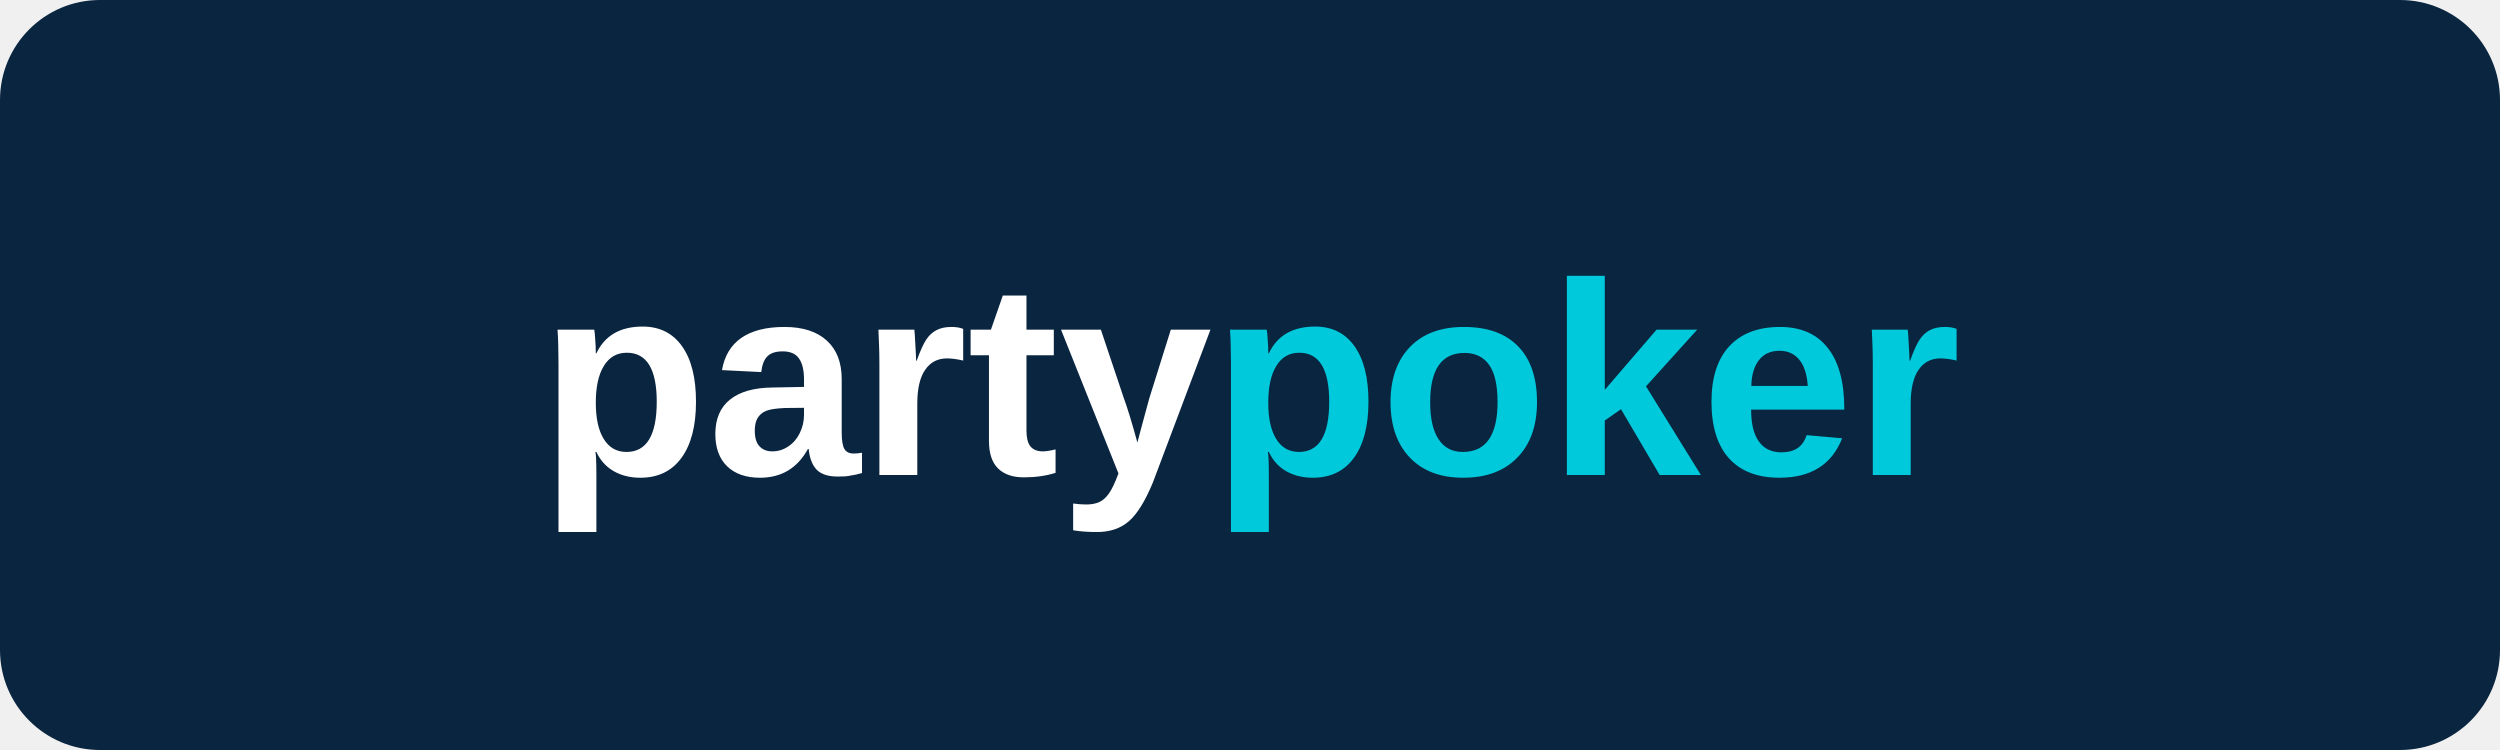
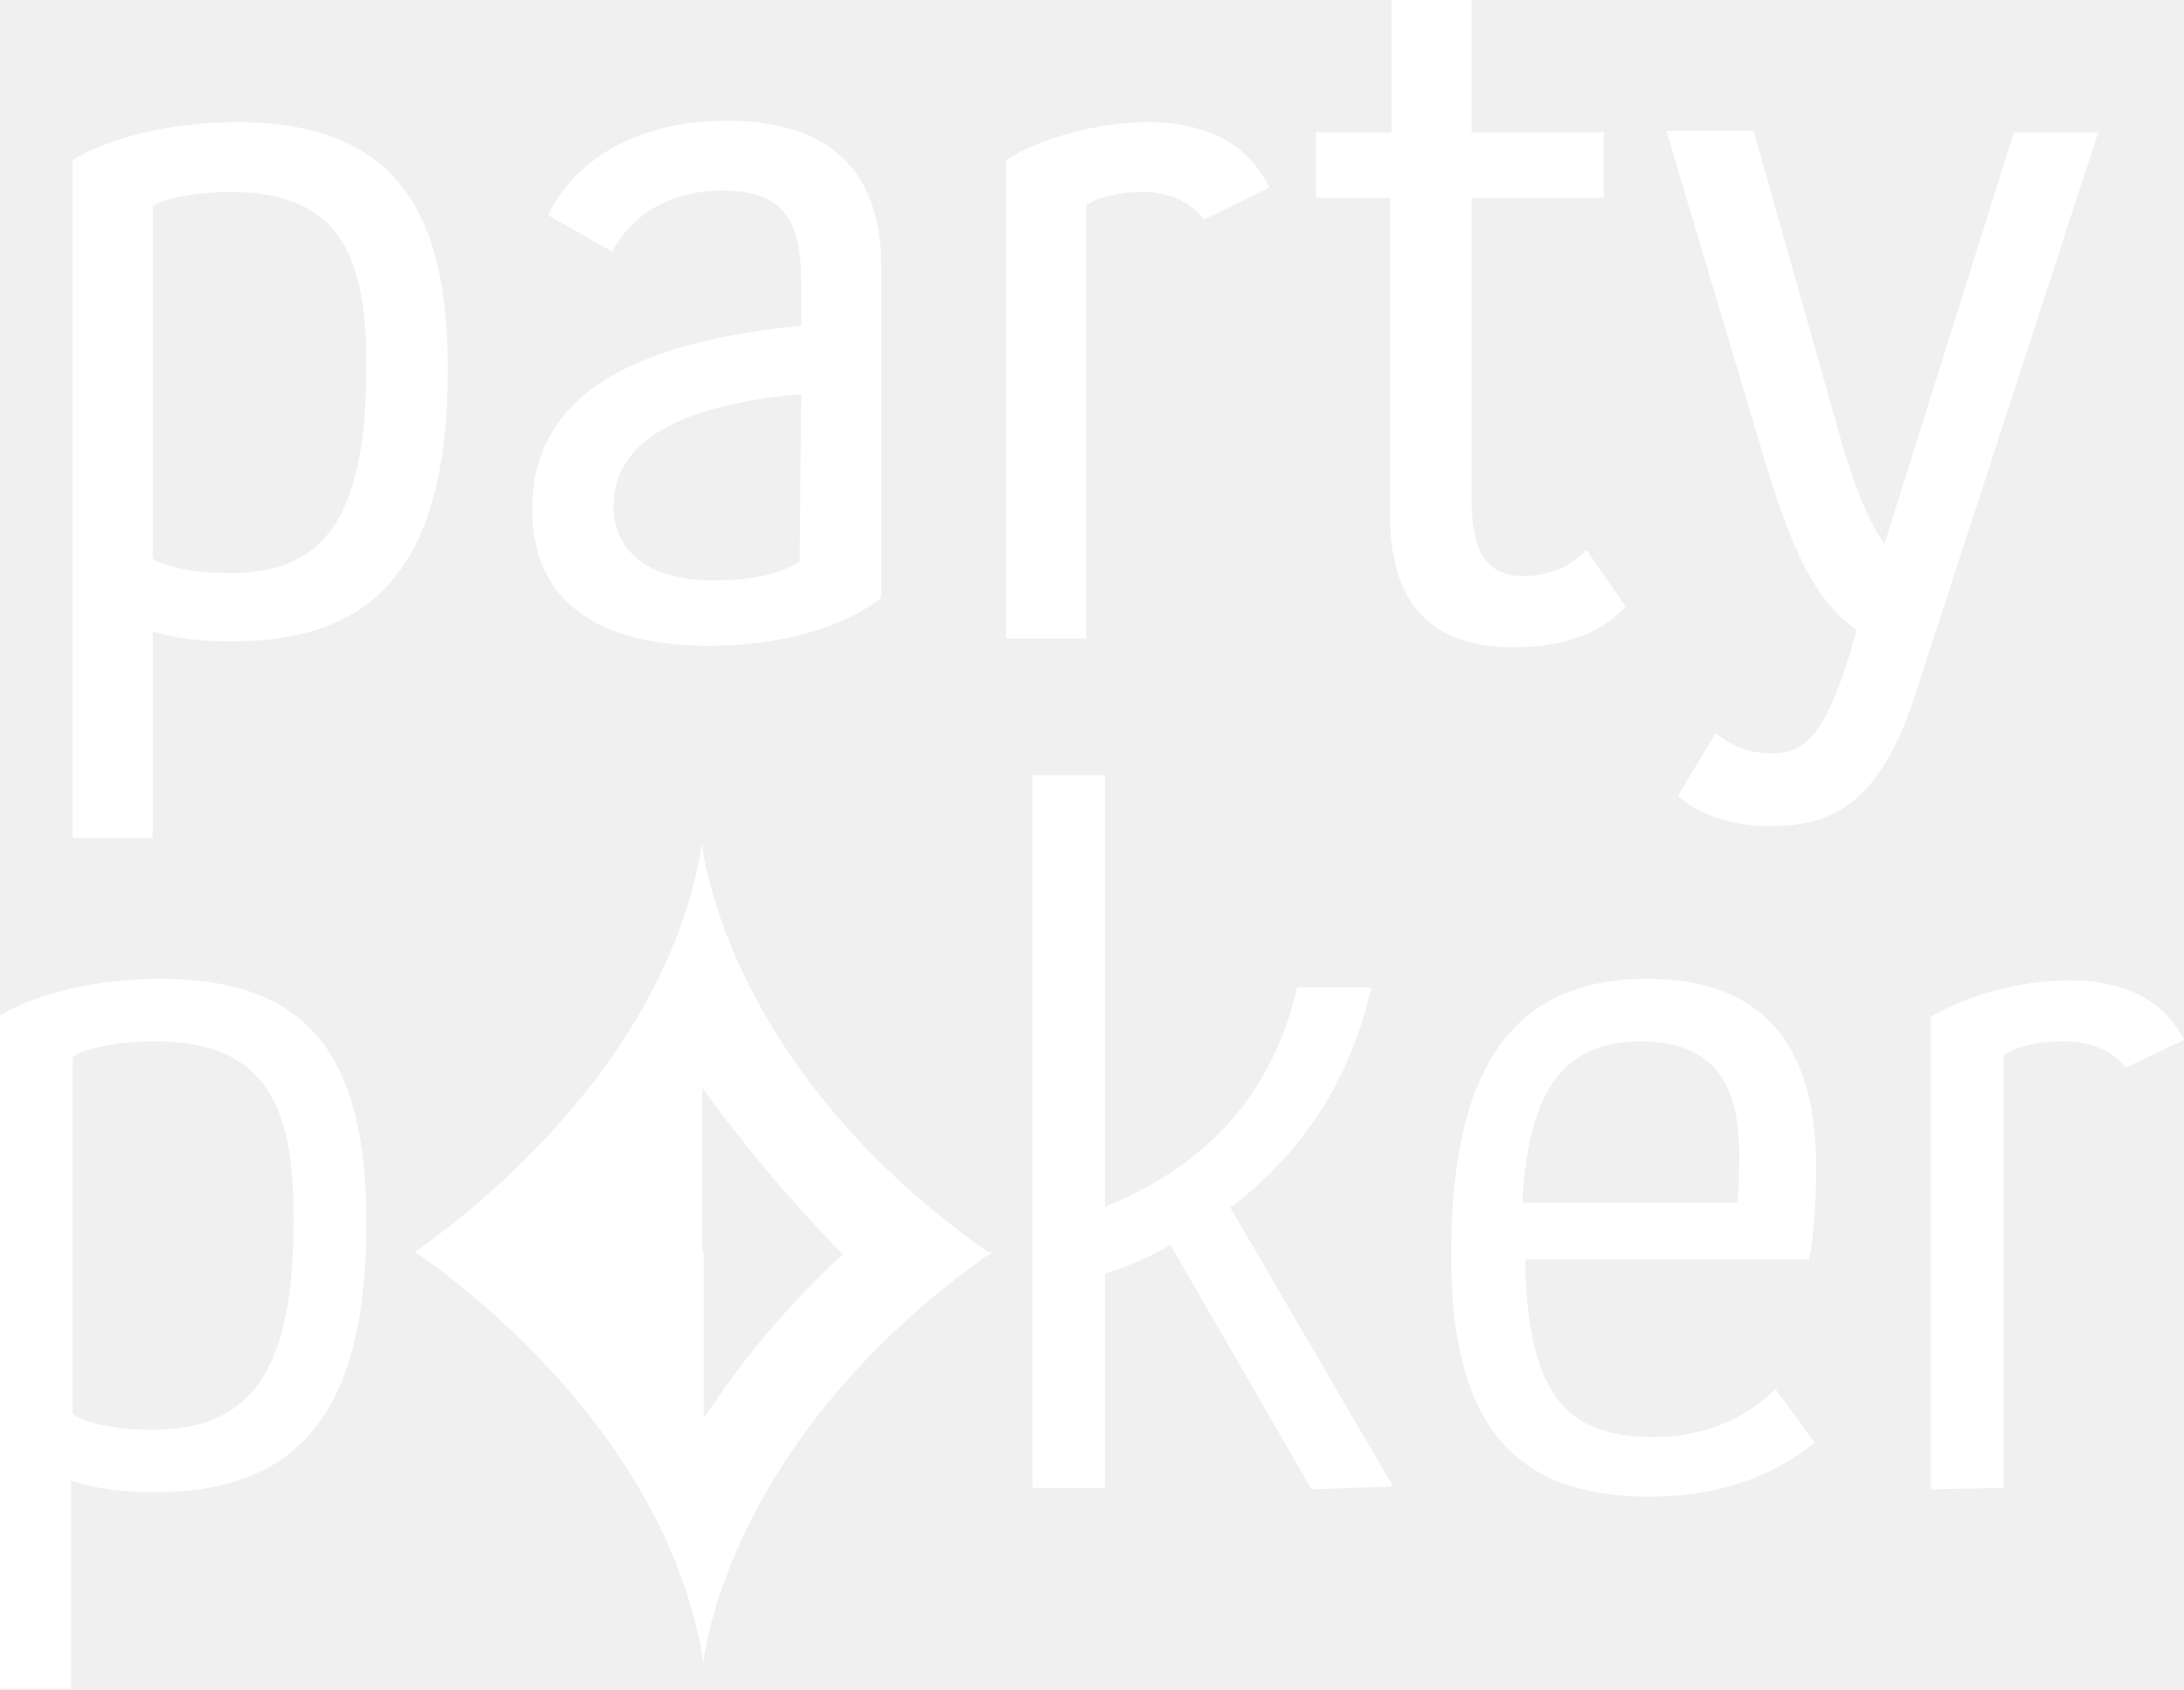
- <svg xmlns="http://www.w3.org/2000/svg" viewBox="0 0 200 60" width="200" height="60">
-   <rect width="200" height="60" rx="8" fill="#0a2540" />
-   <text x="100" y="38" text-anchor="middle" font-family="Arial,Helvetica,sans-serif" font-weight="800" font-size="22" fill="#fff">party<tspan fill="#00c9db">poker</tspan>
-   </text>
+ <svg xmlns="http://www.w3.org/2000/svg" width="150" height="116" viewBox="0 0 150 116" fill="none">
+   <path fill-rule="evenodd" clip-rule="evenodd" d="M90.379 13.582H95.473V35.353C95.473 41.445 98.269 44.441 103.961 44.441C107.457 44.441 110.053 43.442 111.651 41.645L108.955 37.75C107.956 38.848 106.458 39.547 104.66 39.547C101.864 39.547 101.065 37.65 101.065 34.055V13.582H110.153V9.088H101.065V0H95.573V9.088H90.379V13.582ZM49.933 8.289C42.144 8.289 38.648 12.483 37.65 14.78L42.044 17.277C43.142 15.18 45.539 13.083 49.634 13.083C53.928 13.083 55.027 15.28 55.027 19.374V22.37C42.543 23.569 36.551 27.663 36.551 34.953C36.551 41.844 41.844 44.341 48.635 44.341C53.329 44.341 57.723 43.242 60.519 41.045V18.276C60.519 12.383 57.623 8.289 49.933 8.289ZM42.144 34.754C42.144 30.06 47.137 27.763 55.027 27.064L54.927 38.549C53.529 39.447 51.631 39.847 48.935 39.847C44.541 39.847 42.144 37.85 42.144 34.754ZM16.278 8.389C12.383 8.389 7.989 9.188 4.993 10.985V57.523H10.486V43.342C11.984 43.842 13.882 44.041 15.879 44.041C24.767 44.041 30.759 39.947 30.759 25.366C30.759 14.88 27.463 8.389 16.278 8.389ZM15.779 39.347C13.282 39.347 11.385 38.948 10.486 38.349V14.181C11.085 13.682 13.282 13.182 15.879 13.182C23.668 13.182 25.166 18.076 25.166 25.166C25.166 36.252 21.771 39.347 15.779 39.347ZM69.108 10.985C71.505 9.487 75.299 8.389 78.895 8.389C82.39 8.389 85.586 9.587 87.184 12.883L82.69 15.08C81.691 13.782 80.193 13.182 78.495 13.182C76.997 13.182 75.499 13.482 74.6 14.081V43.842H69.108V10.985ZM117.843 50.333C118.642 51.032 119.94 51.731 121.638 51.731C123.835 51.731 125.233 50.732 127.031 44.94L127.53 43.242C124.734 41.345 123.036 37.849 121.039 31.059L114.447 8.988H120.439L126.032 28.762C127.33 33.555 128.529 36.152 129.427 37.35L138.315 9.088H144.108L131.525 47.736C128.928 55.726 125.433 56.724 121.338 56.724C118.841 56.724 116.245 55.726 115.246 54.627L117.843 50.333ZM90.08 102.264L80.393 85.486L80.193 85.586C78.795 86.385 77.397 86.984 76.099 87.383L75.899 87.483V102.164H70.905V53.229H75.899V82.889L76.298 82.69C83.189 79.794 87.483 74.8 89.081 67.81H94.174C92.776 74.001 89.68 78.895 84.687 82.79L84.487 82.889L95.672 102.064L90.08 102.264ZM0 115.945V69.707C2.696 68.109 6.891 67.21 10.985 67.21C20.972 67.21 25.166 72.204 25.166 83.988C25.166 96.771 20.672 102.463 10.586 102.463C8.589 102.463 6.791 102.264 5.193 101.764L4.893 101.664V115.945H0ZM10.686 71.505C7.989 71.505 5.792 72.004 5.093 72.503L4.993 72.603V97.071L5.093 97.17C6.092 97.77 7.989 98.169 10.486 98.169C17.377 98.169 20.173 93.975 20.173 83.688C20.173 76.398 18.575 71.505 10.686 71.505ZM99.667 86.185C99.667 97.67 103.862 102.763 113.249 102.763C119.441 102.763 122.836 100.466 124.634 99.068L121.937 95.373C120.34 96.971 117.643 98.668 113.549 98.668C107.357 98.668 104.96 95.473 104.76 86.784V86.485H124.234C124.634 84.787 124.734 82.091 124.734 80.093C124.734 71.505 120.839 67.21 113.149 67.21C103.961 67.21 99.667 73.202 99.667 86.185ZM104.561 82.29C105.06 74.7 107.457 71.505 112.75 71.505C118.842 71.505 119.541 76.099 119.441 79.794V79.794C119.441 80.593 119.441 81.691 119.341 82.39V82.59H104.561V82.29ZM132.623 102.264V69.807C135.12 68.309 138.915 67.31 142.111 67.31C144.807 67.31 148.302 68.009 150 71.405L146.005 73.302C145.007 72.104 143.609 71.505 141.711 71.505C140.013 71.505 138.615 71.804 137.716 72.403L137.616 72.503V102.164L132.623 102.264ZM48.336 85.985H48.236V74.7C48.584 75.222 52.723 80.9 57.878 86.119C52.651 90.955 49.663 95.406 48.668 96.889C48.502 97.135 48.392 97.299 48.336 97.37V85.985ZM28.462 85.985L28.61 86.02C28.647 86.046 28.692 86.078 28.747 86.117C30.847 87.601 45.837 98.195 48.336 114.248V113.948C48.634 111.659 51.214 97.963 67.938 86.106L68.009 86.085L67.988 86.071L68.109 85.985H67.867C51.018 74.123 48.534 60.313 48.236 58.123V57.823C45.737 73.776 30.753 84.365 28.648 85.853L28.648 85.853C28.596 85.89 28.551 85.921 28.515 85.947C28.495 85.962 28.477 85.975 28.462 85.985Z" fill="white" />
</svg>
